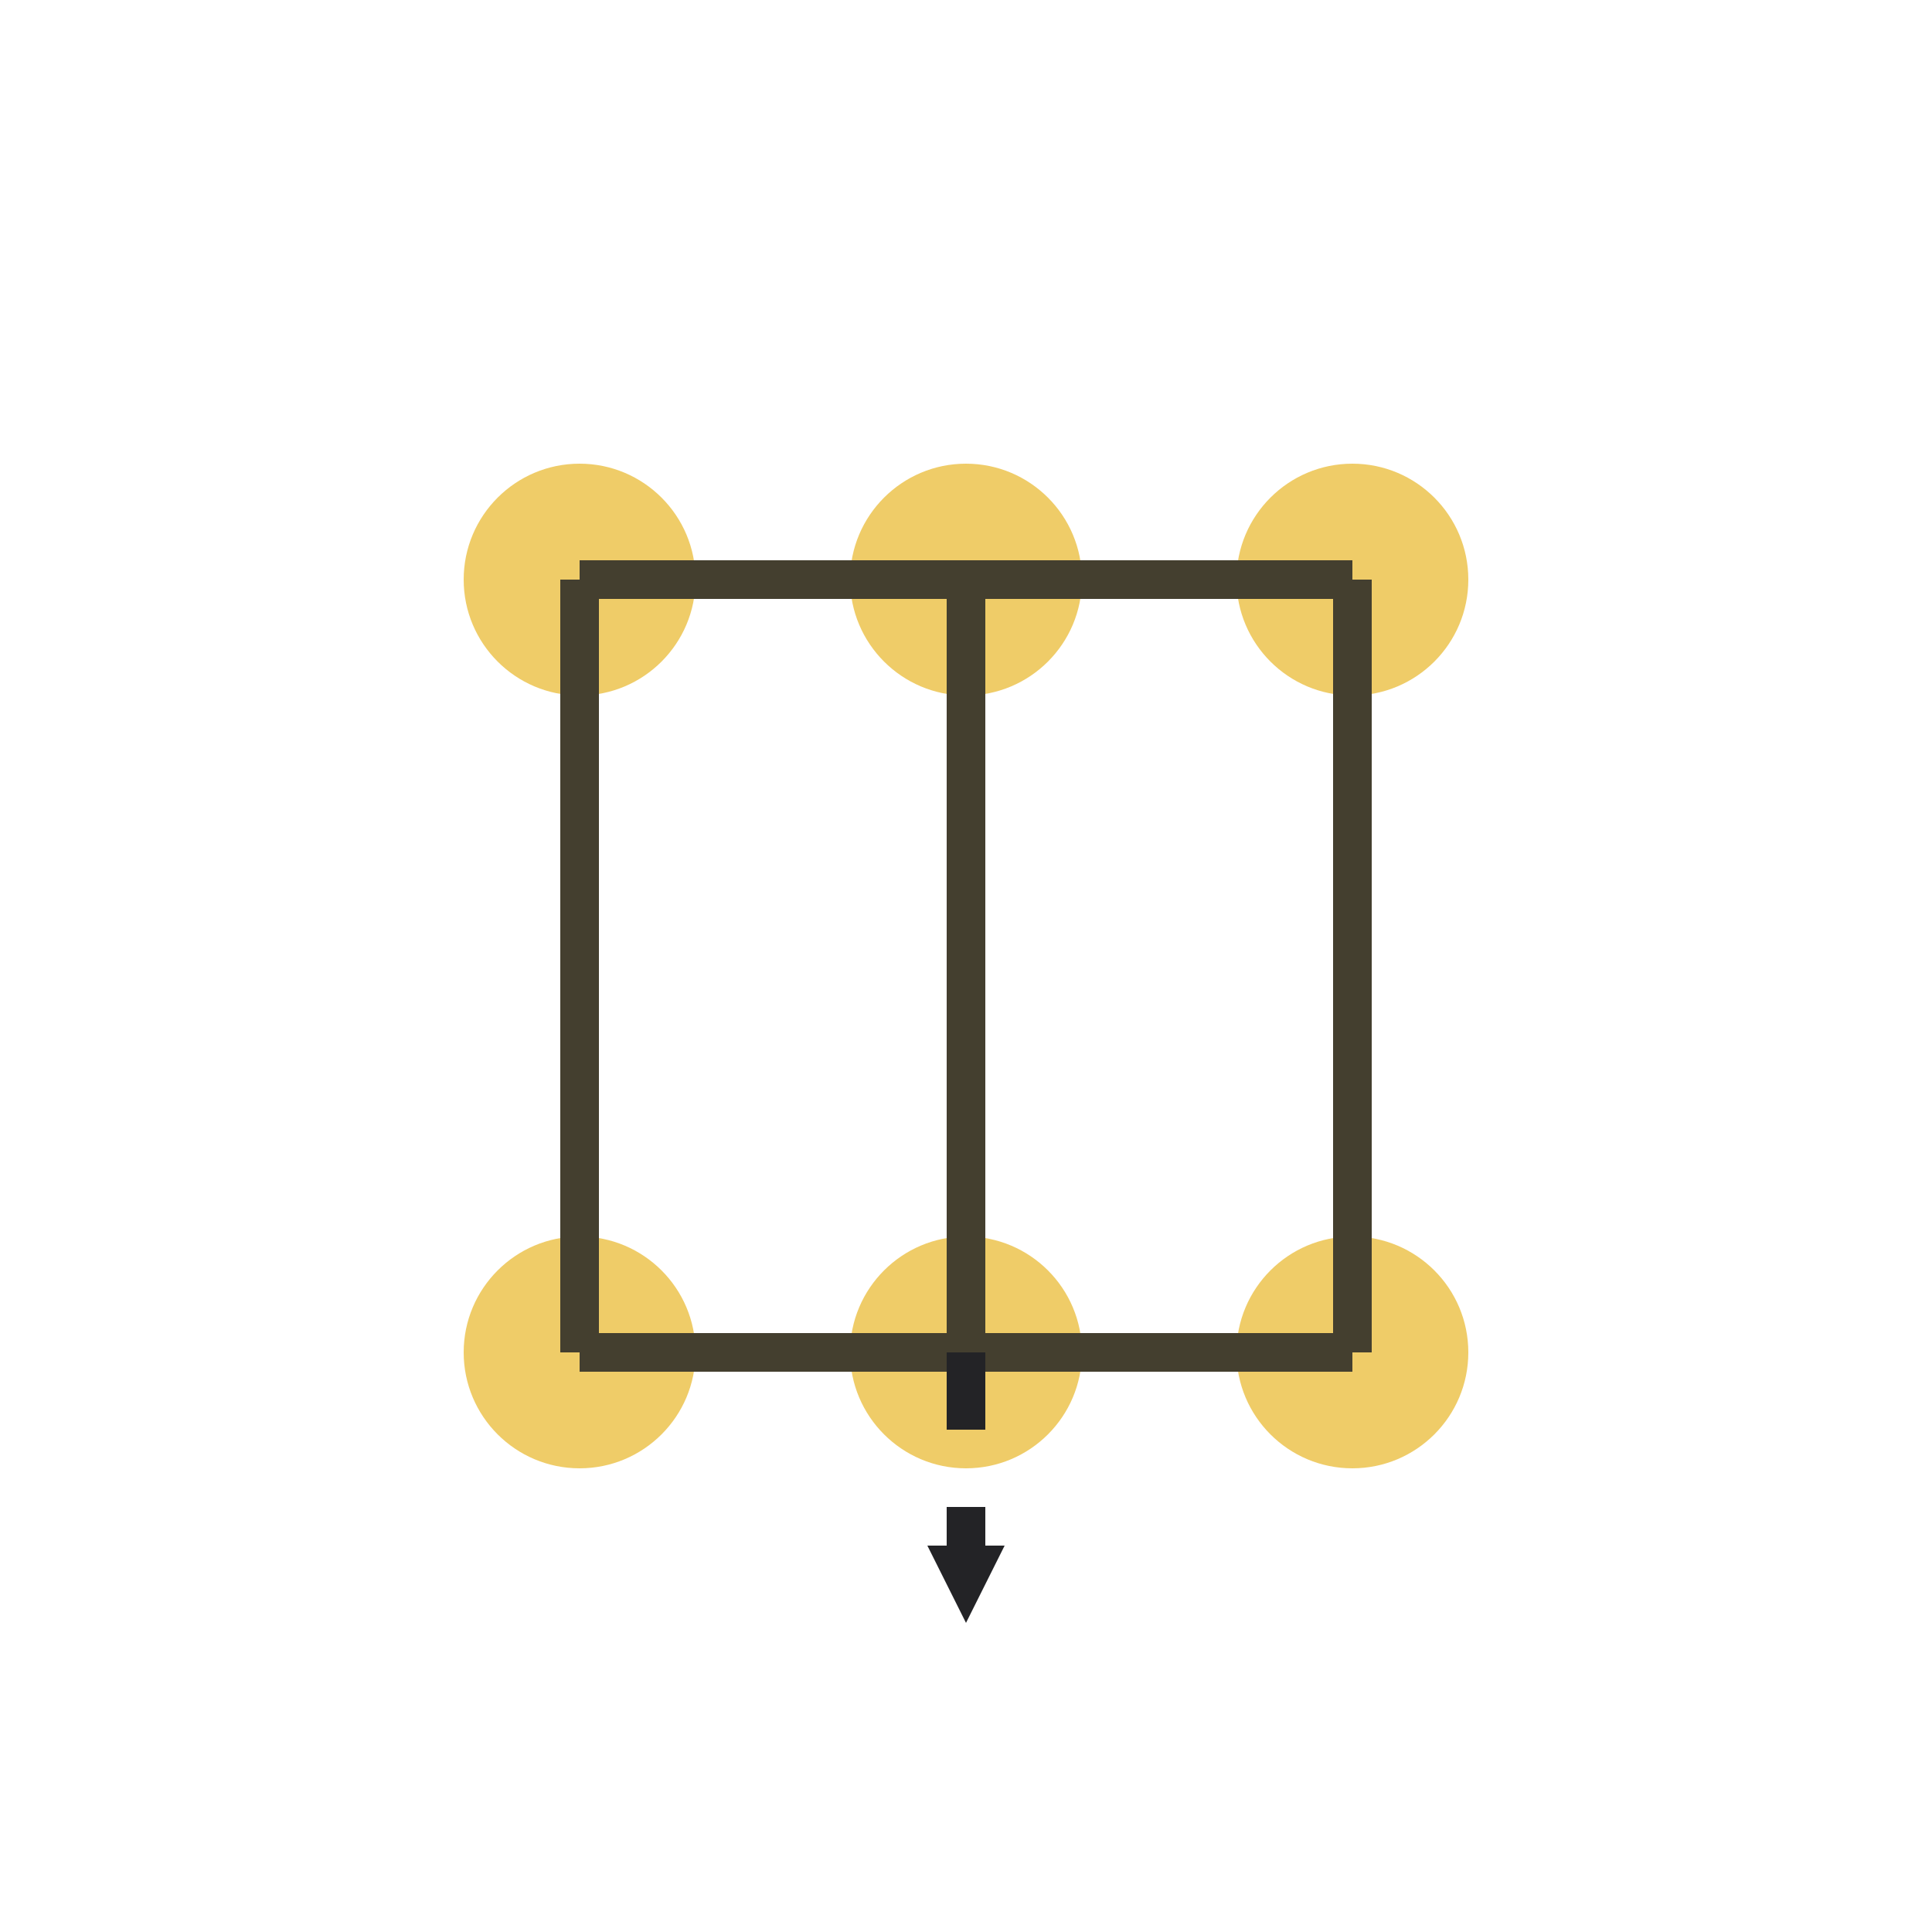
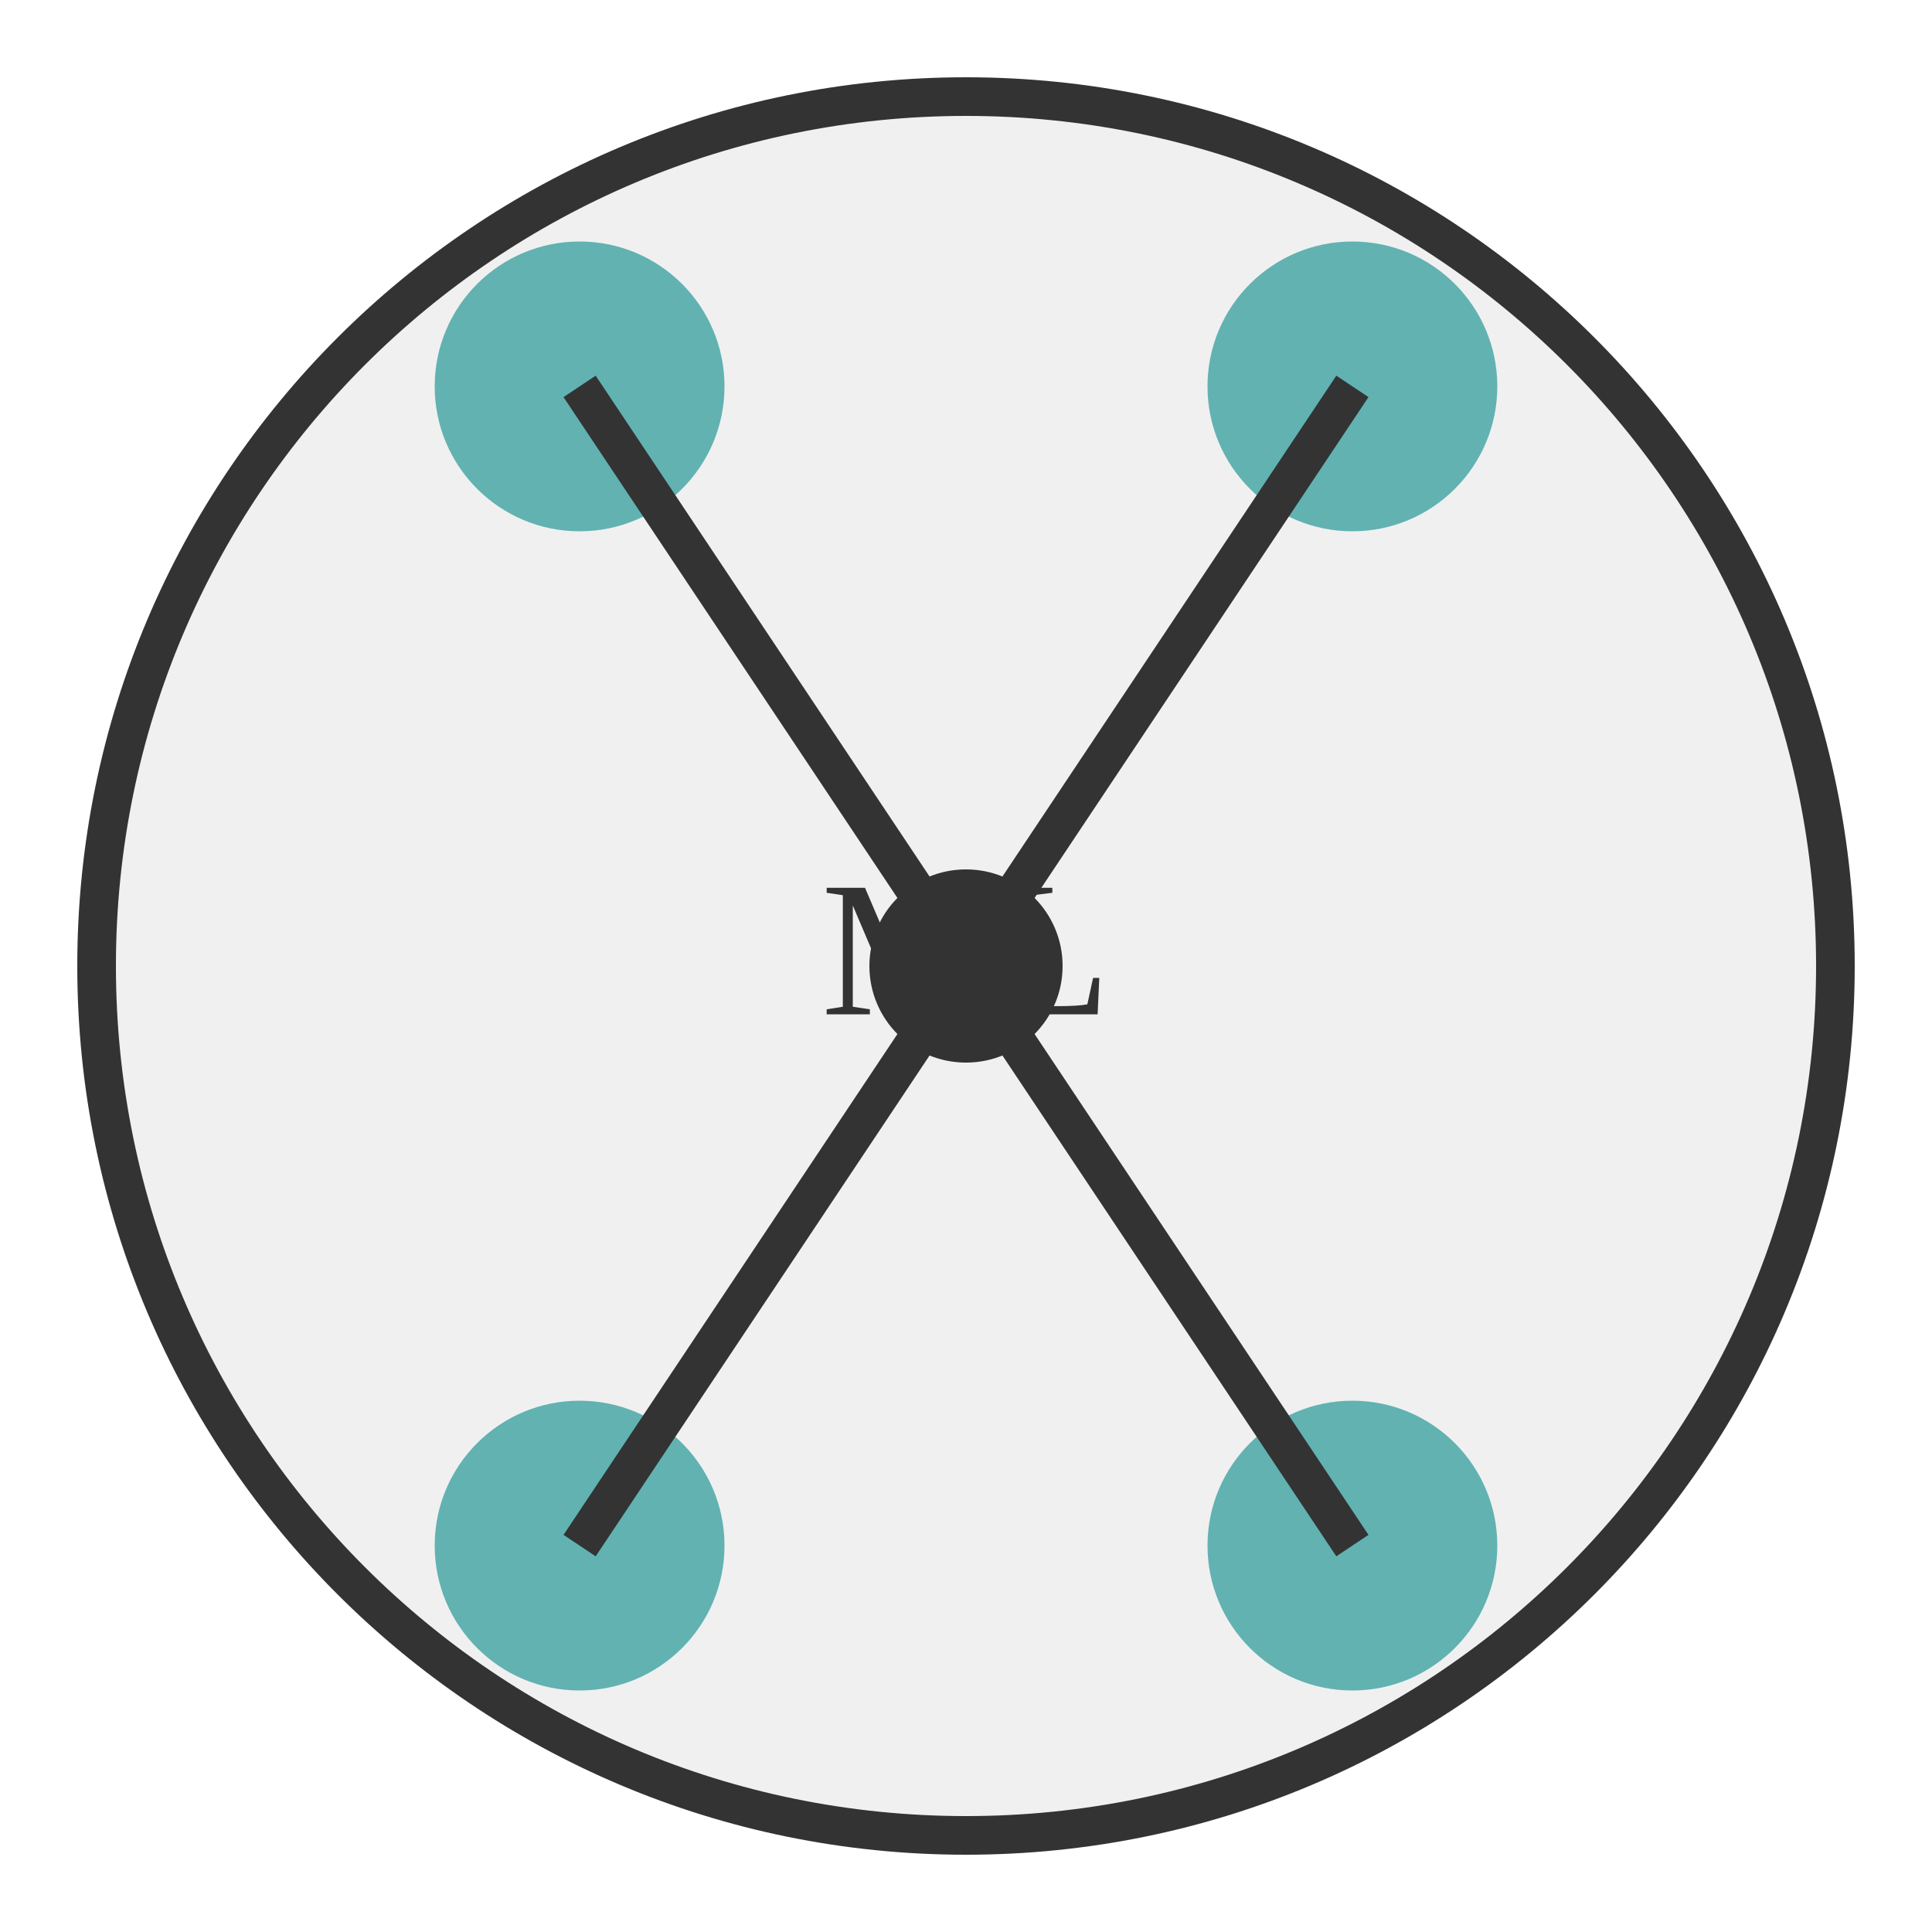
- <svg xmlns="http://www.w3.org/2000/svg" width="100" height="100" viewBox="0 0 100 100">
-   <circle cx="30" cy="30" r="6" fill="#EFCC68" />
-   <circle cx="50" cy="30" r="6" fill="#EFCC68" />
-   <circle cx="70" cy="30" r="6" fill="#EFCC68" />
-   <circle cx="30" cy="70" r="6" fill="#EFCC68" />
-   <circle cx="50" cy="70" r="6" fill="#EFCC68" />
-   <circle cx="70" cy="70" r="6" fill="#EFCC68" />
-   <line x1="30" y1="30" x2="50" y2="30" stroke="#443F2F" stroke-width="2" />
-   <line x1="50" y1="30" x2="70" y2="30" stroke="#443F2F" stroke-width="2" />
-   <line x1="30" y1="30" x2="30" y2="70" stroke="#443F2F" stroke-width="2" />
-   <line x1="50" y1="30" x2="50" y2="70" stroke="#443F2F" stroke-width="2" />
-   <line x1="70" y1="30" x2="70" y2="70" stroke="#443F2F" stroke-width="2" />
-   <line x1="30" y1="70" x2="50" y2="70" stroke="#443F2F" stroke-width="2" />
-   <line x1="50" y1="70" x2="70" y2="70" stroke="#443F2F" stroke-width="2" />
-   <line x1="50" y1="70" x2="50" y2="80" stroke="#232326" stroke-width="2" stroke-dasharray="4,4" />
-   <polygon points="48,80 52,80 50,84" fill="#232326" />
+ <svg xmlns="http://www.w3.org/2000/svg" viewBox="0 0 200 200" width="200" height="200">
+   <circle cx="100" cy="100" r="90" fill="#f0f0f0" stroke="#333" stroke-width="4" />
+   <g>
+     <circle cx="60" cy="40" r="15" fill="#62b2b2" />
+     <circle cx="140" cy="40" r="15" fill="#62b2b2" />
+     <circle cx="60" cy="160" r="15" fill="#62b2b2" />
+     <circle cx="140" cy="160" r="15" fill="#62b2b2" />
+     <path fill="none" stroke="#333" stroke-width="4" d="M 60 40 L 100 100 L 140 40" />
+     <path fill="none" stroke="#333" stroke-width="4" d="M 60 160 L 100 100 L 140 160" />
+     <circle cx="100" cy="100" r="10" fill="#333" />
+   </g>
+   <text x="50%" y="50%" text-anchor="middle" font-size="20" fill="#333" dy="5">ML</text>
</svg>
